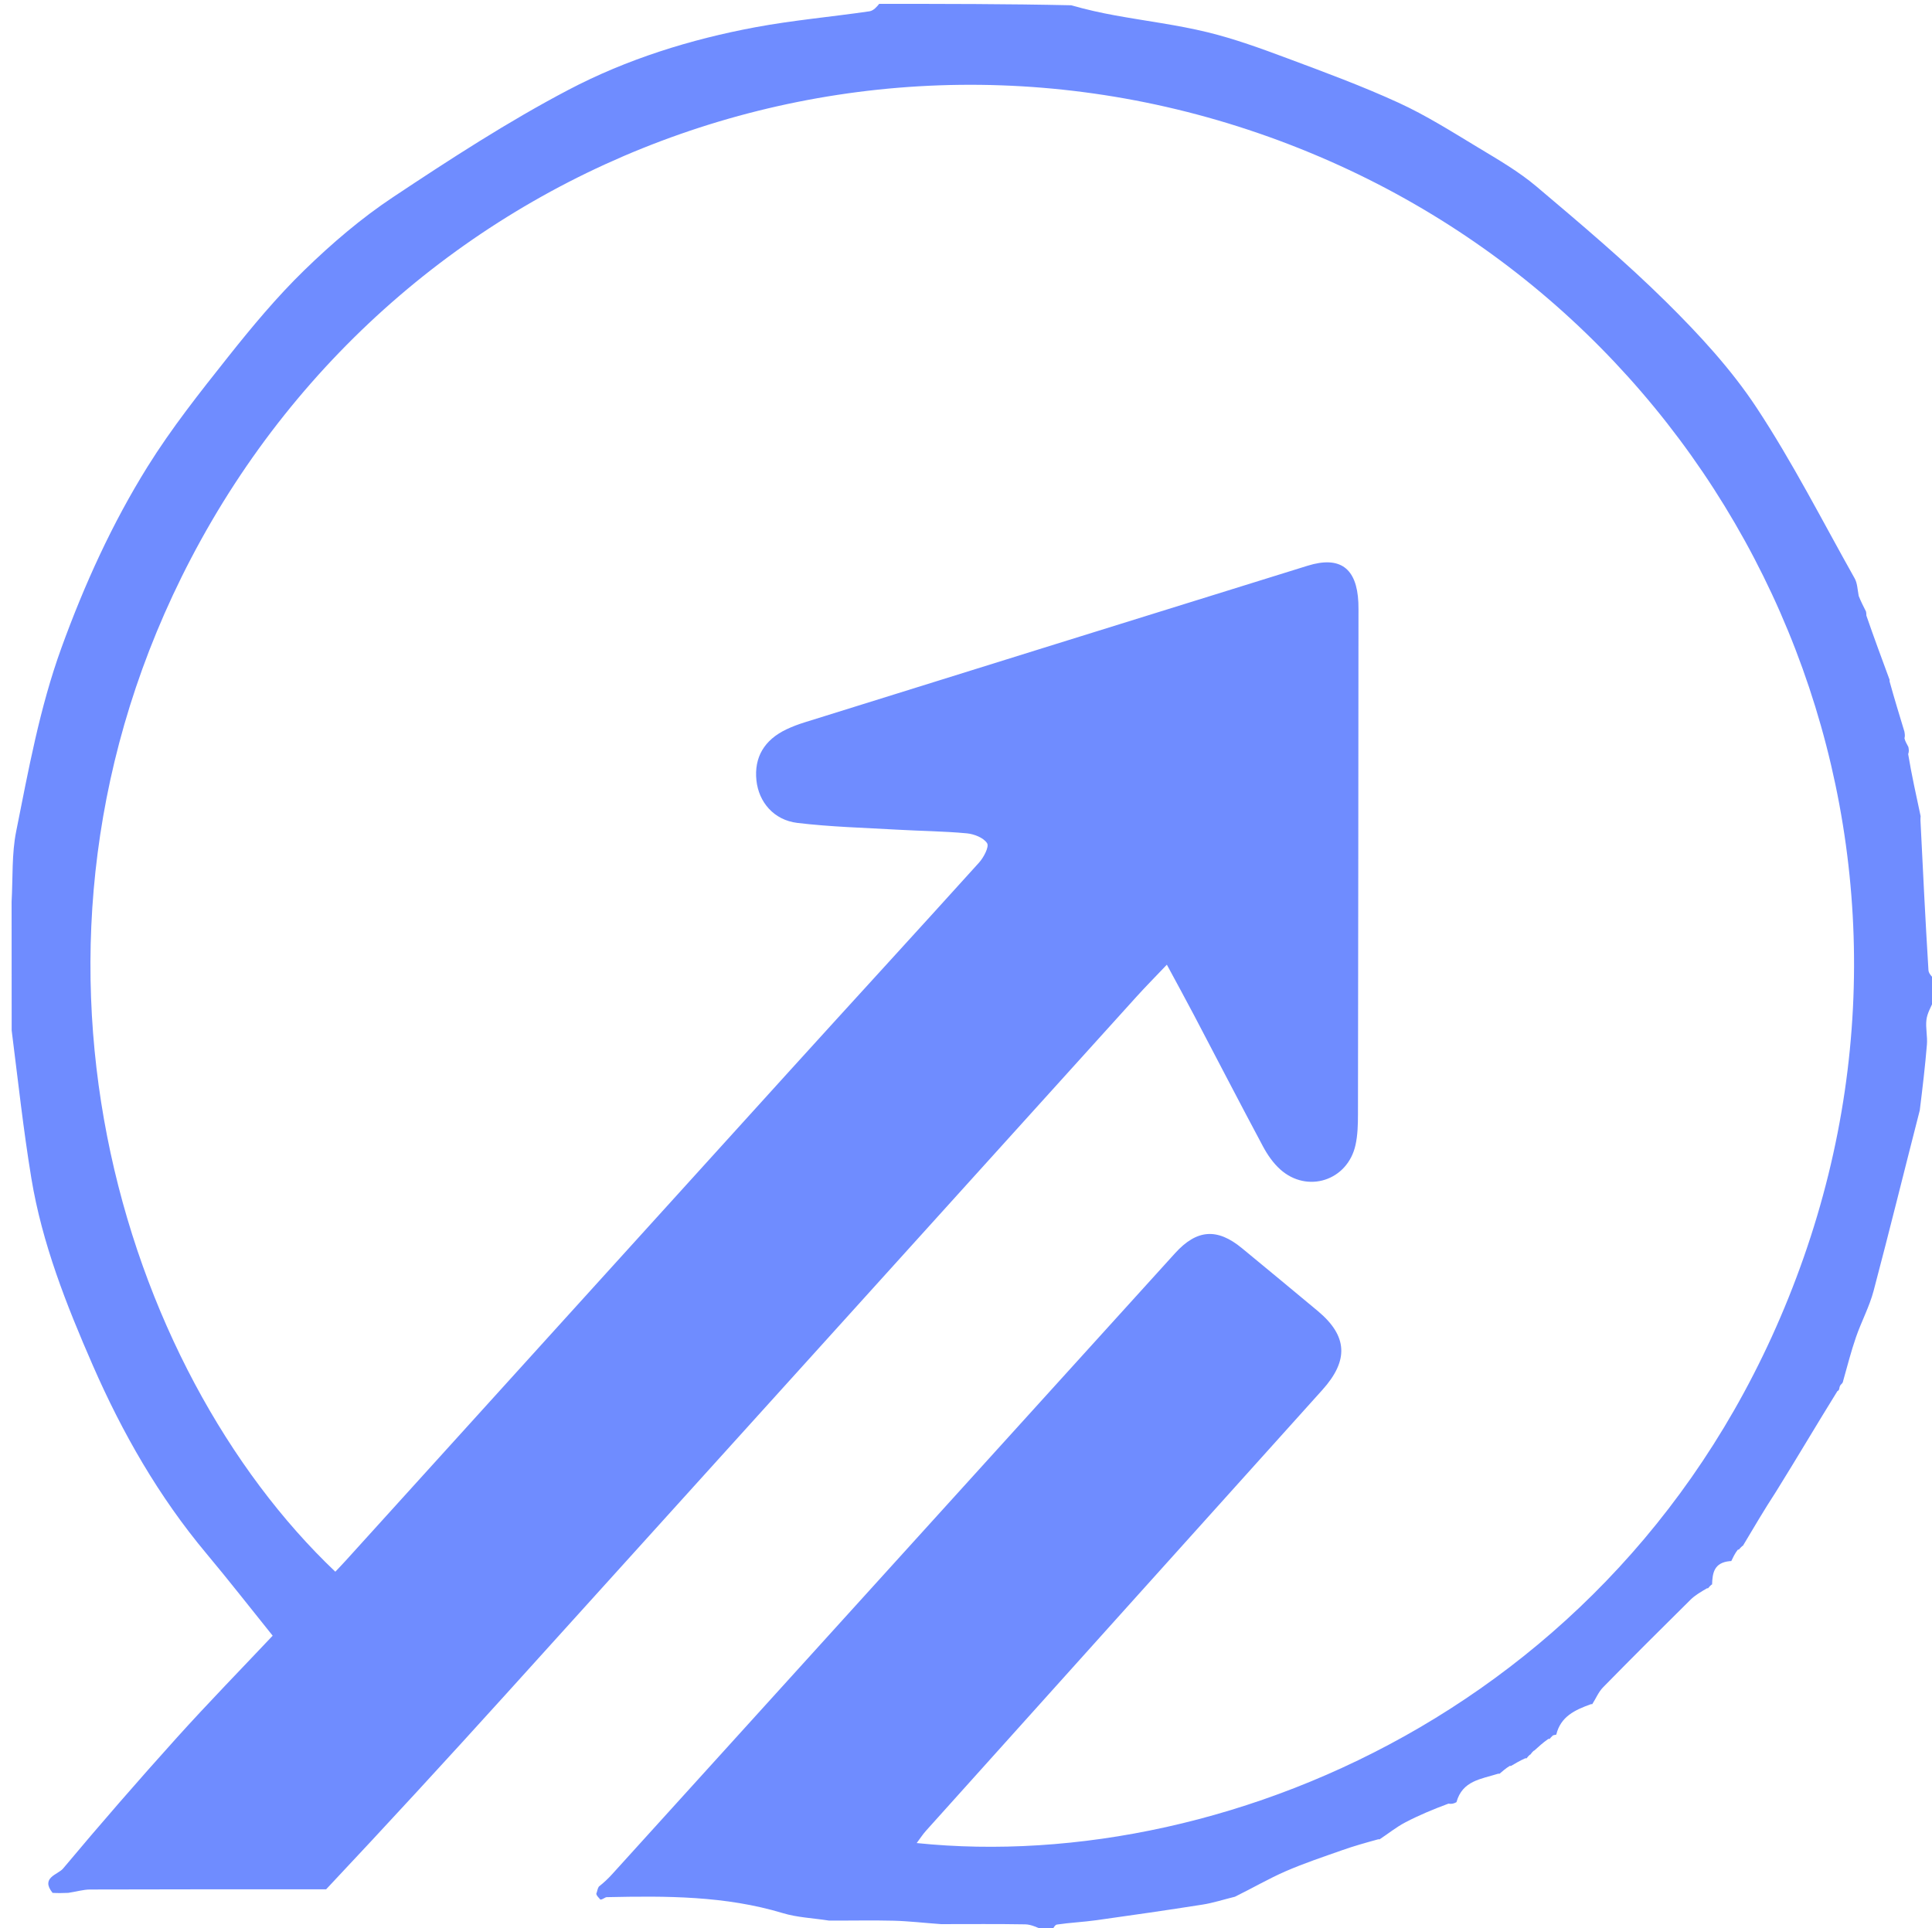
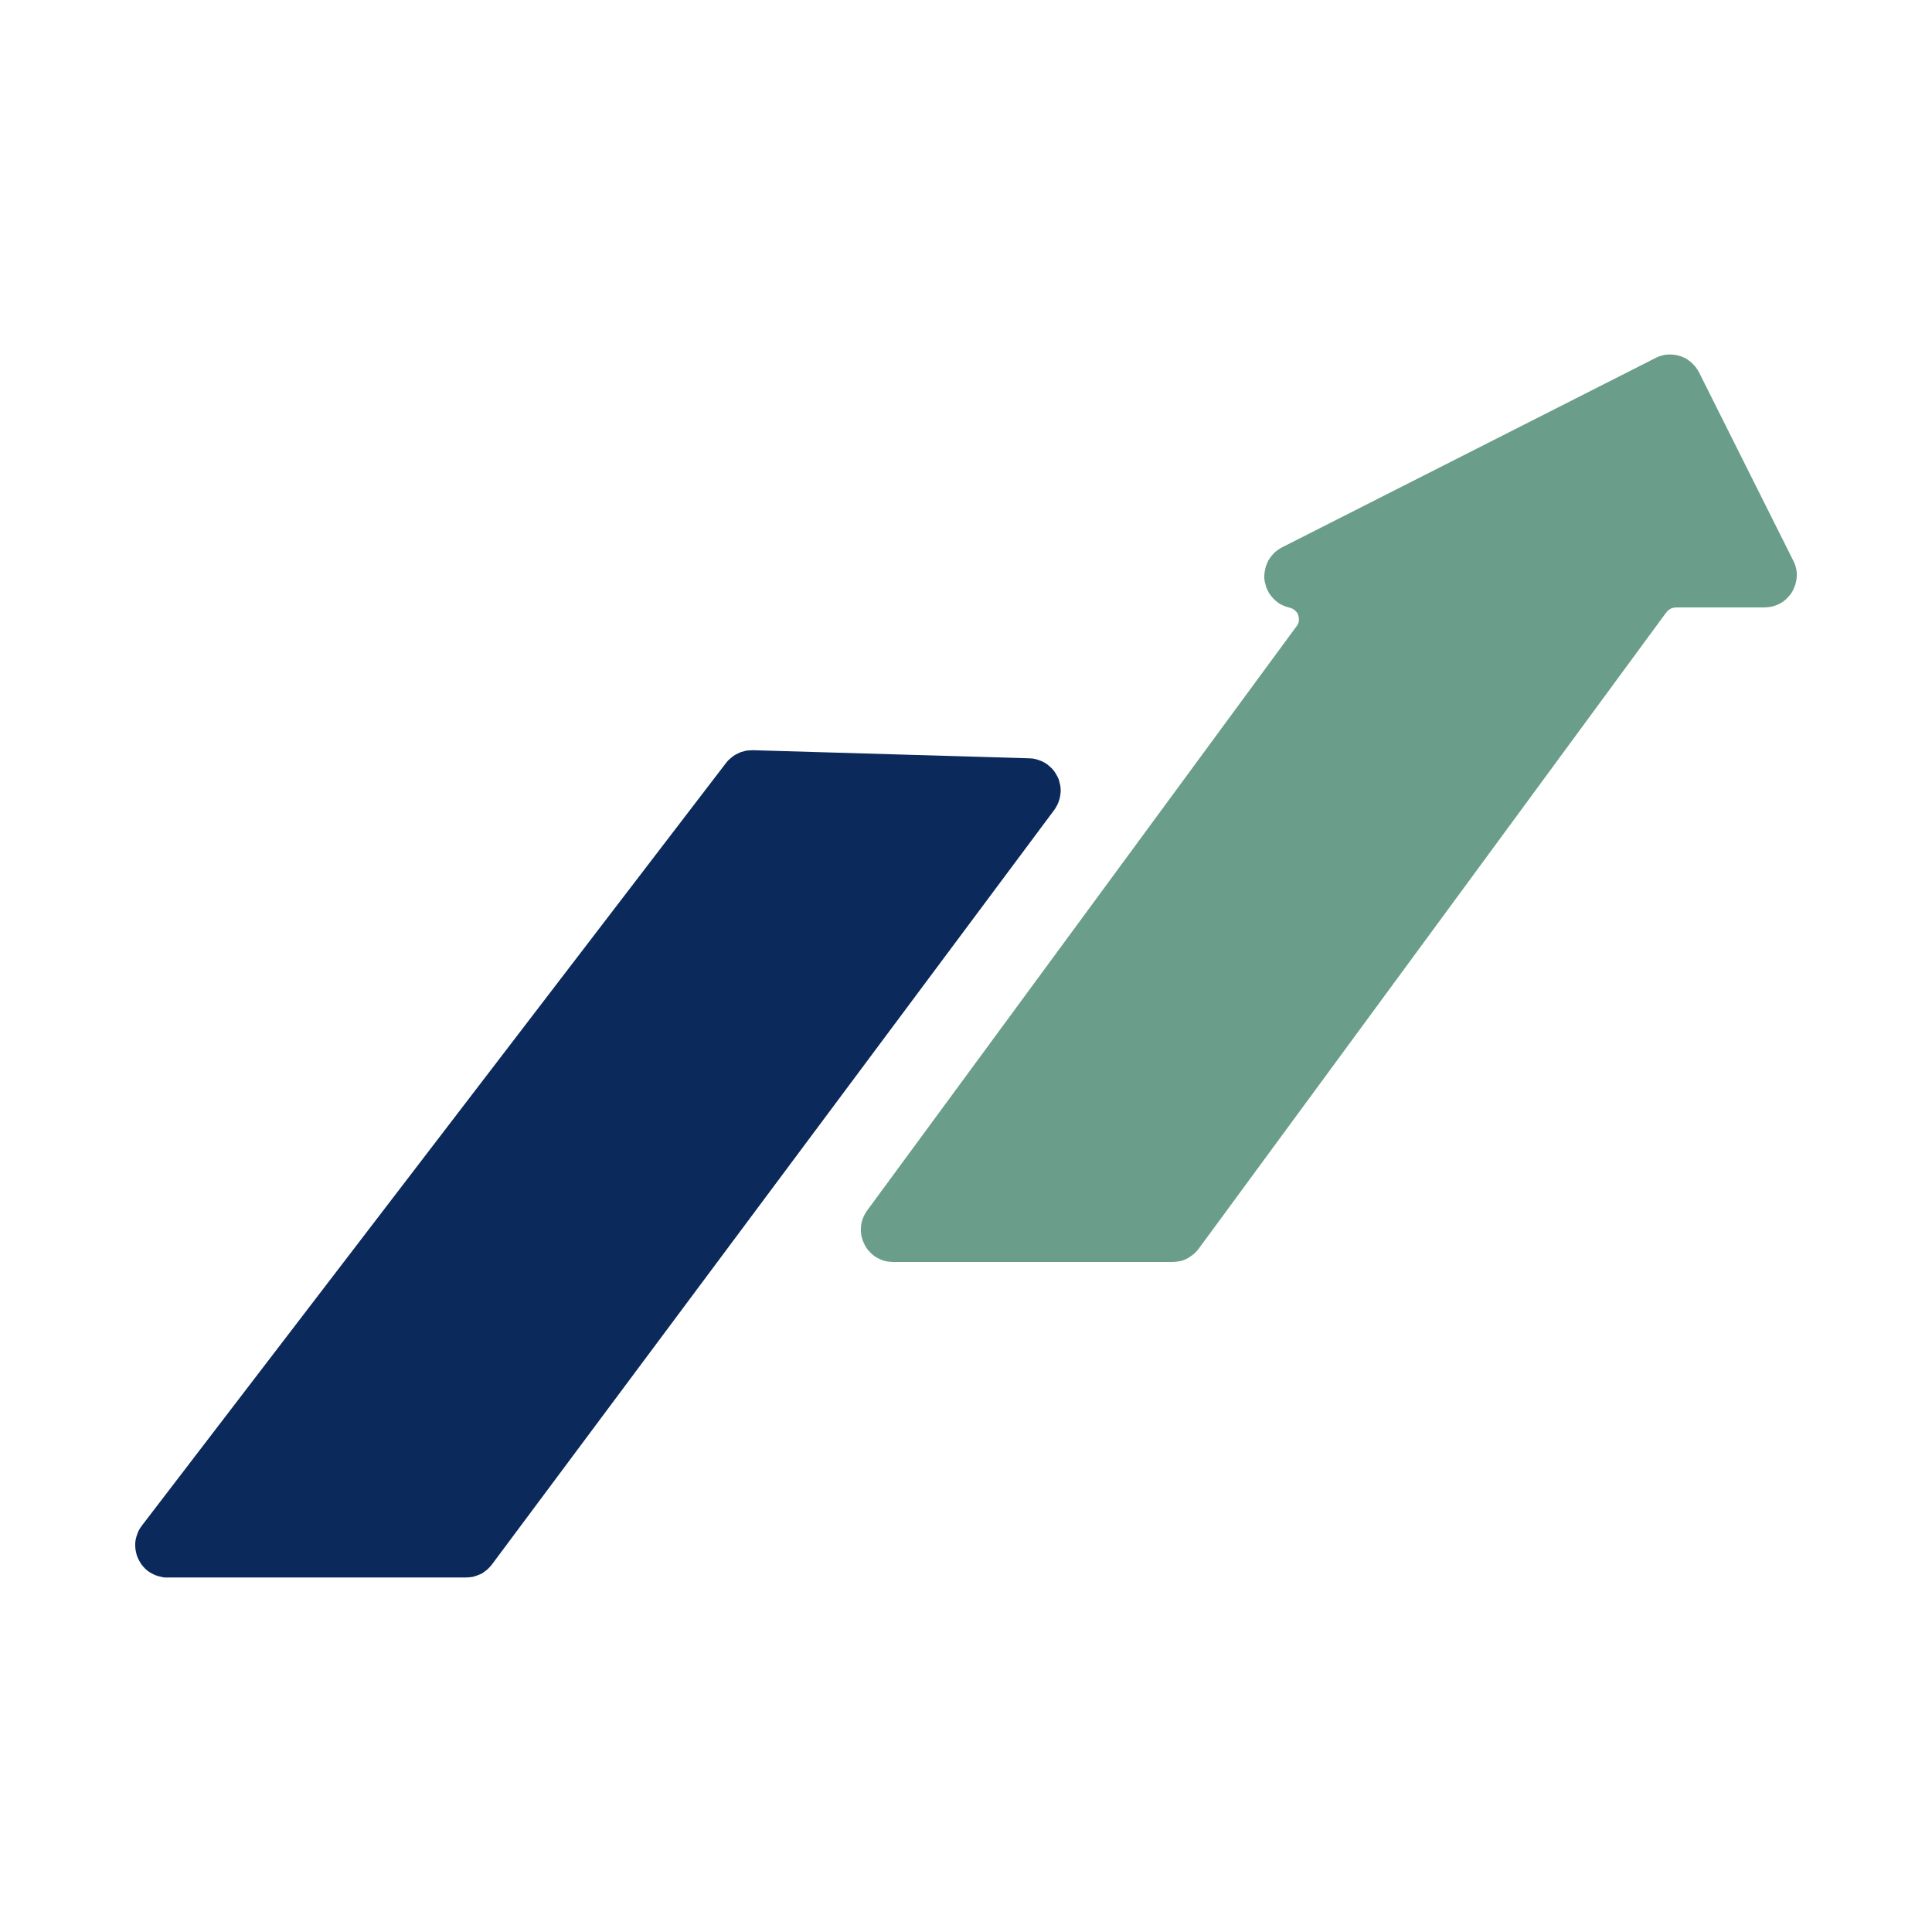
- <svg xmlns="http://www.w3.org/2000/svg" viewBox="0 0 500 499">
-   <path fill="#6f8cff" d="M501,254 C501,255.389 501,256.778 500.628,258.634 C499.662,260.719 498.754,262.299 498.557,263.963 C498.309,266.048 498.859,268.22 498.687,270.323 C498.23,275.894 497.569,281.448 496.836,287.361 C492.775,303.177 488.973,318.67 484.888,334.088 C483.8,338.197 481.725,342.036 480.328,346.077 C479.071,349.711 478.122,353.452 477.017,357.355 C476.996,357.564 476.863,357.963 476.665,358.114 C476.229,358.512 476.085,358.806 476.013,359.352 C475.991,359.557 475.855,359.948 475.526,360.032 C470.124,368.74 465.051,377.364 459.641,386.056 C456.561,390.787 453.818,395.452 451.063,400.077 C451.05,400.038 451.132,400.054 450.888,400.155 C450.44,400.535 450.235,400.814 450.027,401.056 C450.024,401.019 450.093,401.047 449.738,401.091 C448.942,402.122 448.5,403.109 448.04,404.056 C448.021,404.017 448.099,404.056 447.716,404.046 C443.541,404.418 443.186,407.184 443.084,410.096 C443.067,410.055 443.155,410.07 442.905,410.167 C442.452,410.549 442.247,410.833 442.042,411.078 C442.042,411.038 442.115,411.067 441.763,411.08 C440.11,412.058 438.672,412.883 437.532,414.01 C429.93,421.529 422.353,429.074 414.87,436.711 C413.678,437.928 412.999,439.648 412.059,441.092 C412.035,441.048 412.127,441.086 411.753,441.065 C407.55,442.568 403.898,444.281 402.76,448.955 C402.567,449.013 402.164,449.041 401.913,449.144 C401.454,449.535 401.246,449.823 401.033,450.072 C401.029,450.033 401.101,450.067 400.726,450.051 C399.259,451.065 398.167,452.094 397.062,453.085 C397.05,453.047 397.131,453.05 396.884,453.159 C396.45,453.565 396.263,453.863 396.068,454.113 C396.061,454.065 396.158,454.072 395.909,454.174 C395.462,454.569 395.266,454.861 395.063,455.111 C395.057,455.068 395.139,455.099 394.75,455.07 C393.262,455.727 392.161,456.413 391.032,457.062 C391.004,457.025 391.088,457.065 390.723,457.047 C389.599,457.731 388.841,458.434 388.056,459.094 C388.029,459.052 388.123,459.085 387.739,459.063 C383.272,460.472 378.47,460.861 376.933,466.431 C376.23,466.827 375.645,466.943 374.849,466.816 C370.967,468.259 367.223,469.808 363.652,471.684 C361.321,472.908 359.241,474.608 357.029,476.059 C357.01,476.024 357.086,476.05 356.688,476.042 C353.32,476.965 350.322,477.812 347.39,478.848 C342.474,480.585 337.508,482.233 332.735,484.311 C328.371,486.21 324.234,488.63 319.594,490.909 C316.545,491.657 313.932,492.518 311.249,492.939 C302.1,494.377 292.932,495.702 283.759,496.982 C280.356,497.457 276.906,497.604 273.509,498.11 C272.925,498.197 272.499,499.343 272,500 C271.556,500 271.111,500 270.235,499.608 C268.31,498.81 266.823,498.08 265.324,498.054 C258.217,497.93 251.107,497.999 243.538,497.998 C239.153,497.689 235.232,497.216 231.302,497.115 C225.852,496.975 220.394,497.114 214.508,497.074 C210.252,496.422 206.293,496.268 202.623,495.159 C187.686,490.647 172.385,490.684 157.039,491.018 C156.545,491.028 156.063,491.63 155.37,491.642 C154.801,491 154.437,490.673 154.312,490.174 C154.586,489.435 154.62,488.866 154.976,488.287 C156.342,487.209 157.424,486.176 158.426,485.07 C206.986,431.505 255.536,377.931 304.095,324.365 C309.727,318.152 315.011,317.768 321.427,323.062 C327.979,328.47 334.536,333.873 341.055,339.32 C348.792,345.785 349.085,352.111 342.227,359.731 C308.013,397.747 273.827,435.787 239.645,473.831 C238.812,474.757 238.134,475.822 237.239,477.016 C318.579,485.439 426.921,439.119 466.794,325.447 C506.811,211.362 451.535,89.043 344.081,41.682 C233.11,-7.229 105.298,37.638 49.423,144.561 C-3.393,245.628 31.906,354.71 86.783,406.786 C87.689,405.82 88.611,404.868 89.5,403.887 C127.871,361.546 166.223,319.188 204.615,276.866 C220.845,258.974 237.189,241.185 253.377,223.256 C254.583,221.921 256.033,219.151 255.464,218.249 C254.565,216.824 252.105,215.859 250.213,215.682 C244.248,215.125 238.237,215.079 232.25,214.735 C223.607,214.238 214.926,214.015 206.345,212.983 C200.242,212.249 196.345,207.568 195.76,201.964 C195.141,196.034 197.779,191.5 203.533,188.769 C205.033,188.057 206.604,187.467 208.19,186.972 C251.591,173.437 294.992,159.9 338.41,146.421 C346.813,143.812 351.143,147.037 351.542,155.948 C351.594,157.112 351.574,158.28 351.573,159.446 C351.538,202.439 351.513,245.432 351.441,288.425 C351.436,291.079 351.371,293.801 350.799,296.372 C348.755,305.568 338.333,308.947 331.324,302.662 C329.514,301.039 328.026,298.893 326.869,296.731 C320.821,285.425 314.941,274.03 308.974,262.681 C306.764,258.476 304.476,254.312 301.981,249.679 C298.962,252.856 296.506,255.331 294.169,257.915 C239.762,318.091 185.386,378.294 130.961,438.454 C115.666,455.361 100.235,472.145 84.406,488.983 C63.735,488.987 43.523,488.972 23.311,489.037 C21.567,489.043 19.825,489.582 17.666,489.906 C16.138,489.964 15.026,489.991 13.604,489.907 C10.42,485.936 14.99,485.204 16.313,483.623 C25.906,472.171 35.71,460.888 45.715,449.792 C53.986,440.618 62.622,431.775 70.566,423.348 C64.64,415.983 59.172,408.958 53.461,402.137 C41.111,387.388 31.666,370.893 24.004,353.347 C17.176,337.712 10.892,321.833 8.105,304.902 C6.045,292.386 4.675,279.755 3.021,266.695 C3.034,255.426 3.023,244.637 3.002,233.396 C3.346,227.019 3.028,220.962 4.181,215.199 C7.381,199.215 10.272,183.179 15.883,167.712 C21.837,151.299 29.013,135.509 38.198,120.762 C44.379,110.838 51.712,101.588 58.999,92.409 C65.208,84.587 71.648,76.846 78.793,69.899 C85.861,63.026 93.48,56.501 101.674,51.053 C116.454,41.227 131.413,31.5 147.1,23.261 C162.212,15.323 178.659,10.183 195.523,7.044 C205.271,5.23 215.192,4.362 225.014,2.926 C226.081,2.77 227.008,1.665 227.531,1 C244.354,1 260.708,1 277.233,1.365 C281.158,2.492 284.903,3.315 288.672,4.002 C296.622,5.45 304.681,6.436 312.516,8.348 C319.5,10.052 326.321,12.536 333.072,15.055 C342.785,18.68 352.541,22.276 361.954,26.594 C369.072,29.858 375.763,34.095 382.489,38.156 C387.699,41.3 393.051,44.389 397.67,48.295 C409.12,57.978 420.618,67.677 431.268,78.207 C439.742,86.586 448.006,95.534 454.544,105.43 C463.91,119.607 471.644,134.864 479.992,149.707 C480.668,150.91 480.707,152.471 481.032,154.242 C481.631,155.758 482.24,156.899 482.909,158.25 C482.969,158.461 483.029,158.896 483.017,159.323 C485.026,165.154 487.048,170.559 489.038,175.98 C489.006,175.997 489.04,175.935 489.025,176.371 C490.27,180.882 491.531,184.958 492.857,189.343 C492.981,190.071 493.041,190.489 492.877,191.074 C493.041,191.842 493.428,192.441 493.895,193.35 C494.024,194.081 494.074,194.503 493.835,195.187 C494.732,200.644 495.918,205.838 497.057,211.251 C497.011,211.469 497.03,211.915 497.016,212.365 C497.669,225.591 498.296,238.369 499.084,251.138 C499.145,252.127 500.335,253.048 501,254 z " />
+ <svg xmlns="http://www.w3.org/2000/svg" viewBox="0 0 1000 1000">
+   <style>.b{fill:#0B2A5B}.a{fill:#6A9E8B}@media (prefers-color-scheme:dark){.b{fill:#A7C7F2}.a{fill:#9CC2B4}}</style>
+   <polygon class="b" points="73.4,789.7 72.5,791.0 71.7,792.4 71.1,793.9 70.6,795.4 70.2,797.0 70.0,798.6 70.0,800.2 70.1,801.8 70.4,803.4 70.8,805.0 71.4,806.5 72.1,807.9 72.9,809.3 73.9,810.6 75.0,811.8 76.2,812.9 77.5,813.8 78.9,814.6 80.4,815.3 81.9,815.8 83.5,816.2 85.1,816.5 86.7,816.5 241.2,816.5 242.9,816.4 244.6,816.2 246.3,815.7 247.9,815.1 249.5,814.4 250.9,813.4 252.3,812.3 253.5,811.1 254.6,809.8 545.7,419.2 546.6,417.8 547.4,416.3 548.0,414.8 548.5,413.2 548.8,411.6 549.0,409.9 549.0,408.3 548.8,406.6 548.4,405.0 548.0,403.4 547.3,401.9 546.5,400.5 545.6,399.1 544.5,397.8 543.3,396.7 542.0,395.6 540.6,394.7 539.2,394.0 537.6,393.4 536.0,392.9 534.4,392.6 532.7,392.5 389.6,388.3 388.0,388.4 386.4,388.5 384.9,388.9 383.4,389.3 381.9,390.0 380.5,390.7 379.2,391.6 378.0,392.6 376.8,393.7 375.8,394.9 73.4,789.7" fill="#0B2A5B" />
+   <polygon class="a" points="448.8,626.6 447.9,628.0 447.1,629.5 446.5,631.0 446.0,632.6 445.7,634.3 445.6,636.0 445.6,637.6 445.8,639.3 446.2,640.9 446.7,642.5 447.4,644.0 448.2,645.5 449.2,646.9 450.3,648.1 451.5,649.3 452.8,650.3 454.3,651.2 455.8,651.9 457.3,652.5 459.0,652.9 460.6,653.1 462.3,653.2 606.9,653.2 608.5,653.1 610.0,652.9 611.6,652.6 613.0,652.1 614.5,651.4 615.8,650.6 617.1,649.7 618.3,648.7 619.4,647.6 620.4,646.4 862.3,317.2 862.9,316.5 863.3,316.0 863.8,315.7 864.2,315.4 864.7,315.1 865.3,314.8 865.8,314.7 866.3,314.5 866.9,314.5 867.9,314.4 913.3,314.4 914.9,314.3 916.5,314.1 918.1,313.7 919.6,313.2 921.1,312.5 922.5,311.7 923.8,310.7 925.0,309.6 926.1,308.4 927.1,307.2 927.9,305.8 928.6,304.3 929.2,302.8 929.6,301.2 929.9,299.6 930.0,298.0 930.0,296.4 929.8,294.8 929.4,293.2 928.9,291.7 928.2,290.2 879.4,192.7 878.6,191.3 877.6,189.9 876.5,188.7 875.3,187.5 874.0,186.5 872.7,185.6 871.2,184.9 869.7,184.3 868.1,183.9 866.4,183.6 864.8,183.5 863.2,183.5 861.5,183.7 859.9,184.1 858.4,184.6 856.9,185.3 663.6,283.3 662.2,284.1 660.8,285.1 659.6,286.1 658.5,287.3 657.5,288.6 656.6,289.9 655.9,291.4 655.3,292.9 654.9,294.4 654.6,296.0 654.4,297.6 654.4,299.3 654.6,300.9 655.0,302.4 655.4,304.0 656.1,305.5 656.8,306.9 657.7,308.2 658.8,309.5 659.9,310.6 661.2,311.7 662.5,312.6 663.9,313.3 665.4,313.9 667.0,314.4 668.1,314.7 668.6,314.9 669.2,315.2 669.7,315.5 670.2,315.9 670.6,316.3 671.0,316.7 671.4,317.2 671.7,317.7 671.9,318.3 672.1,318.9 672.2,319.5 672.3,320.1 672.3,320.7 672.3,321.3 672.2,321.9 672.0,322.5 671.8,323.0 671.5,323.6 670.9,324.4 448.8,626.6" fill="#6A9E8B" />
</svg>
